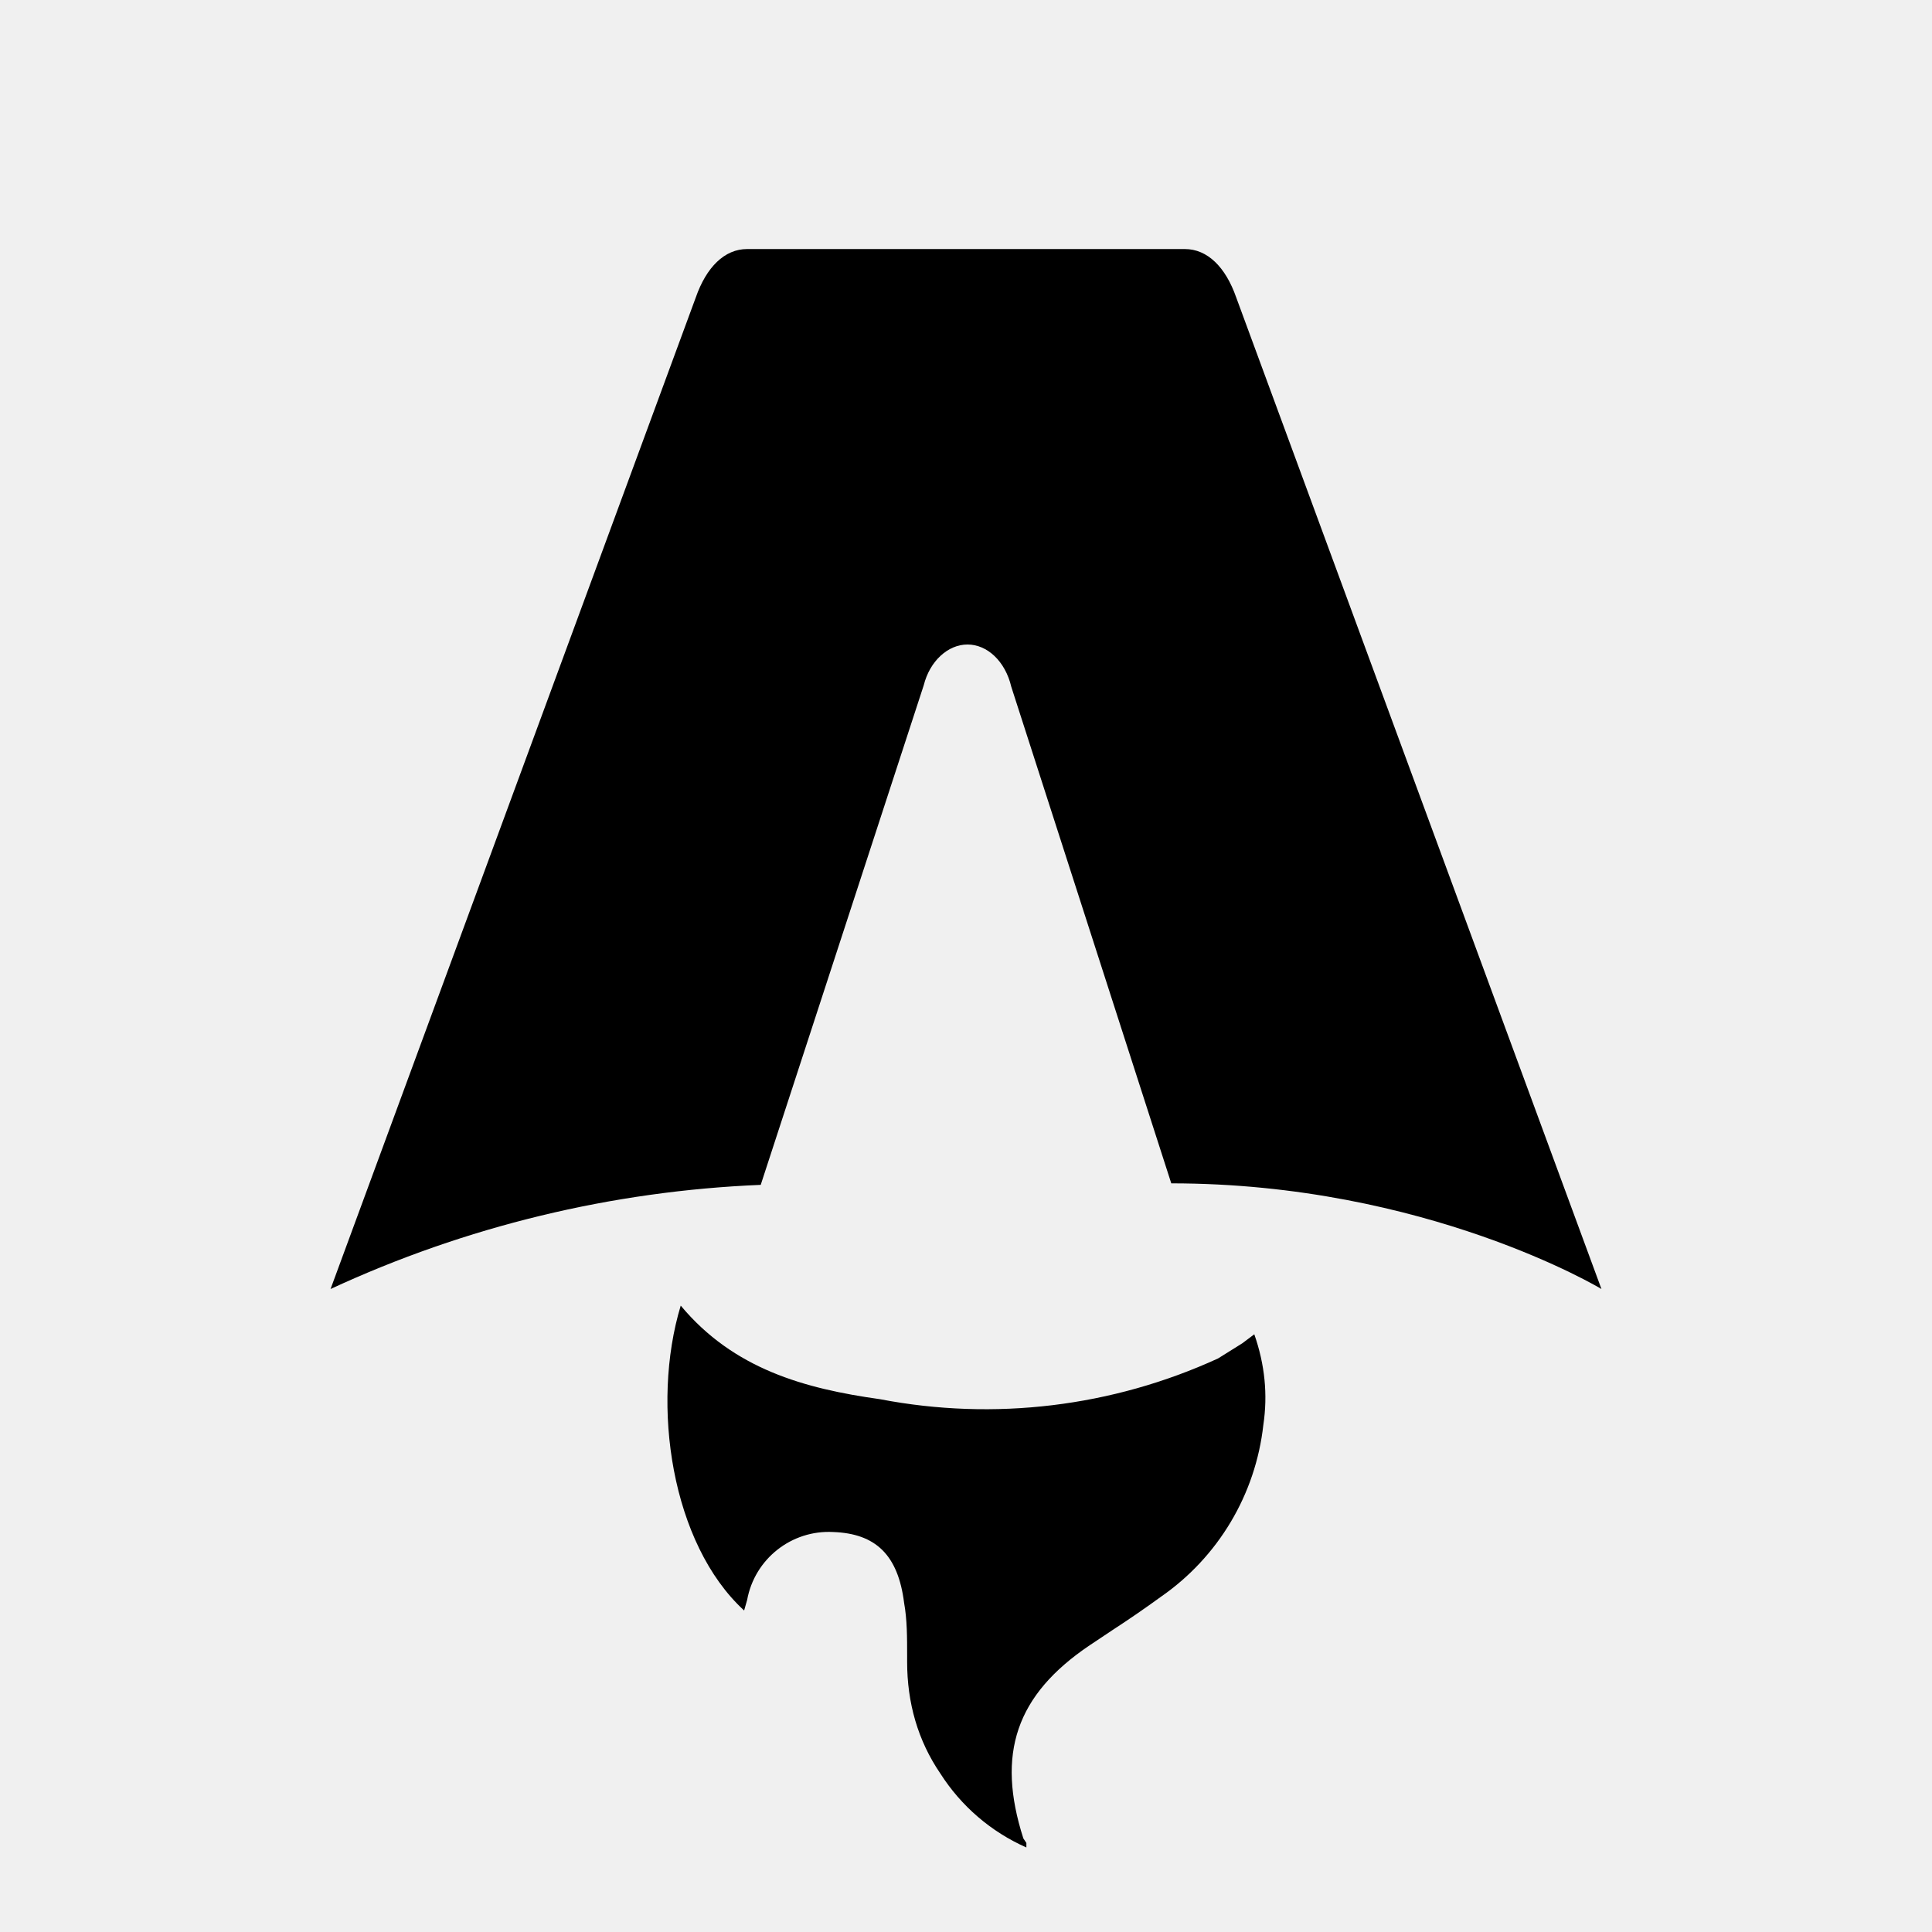
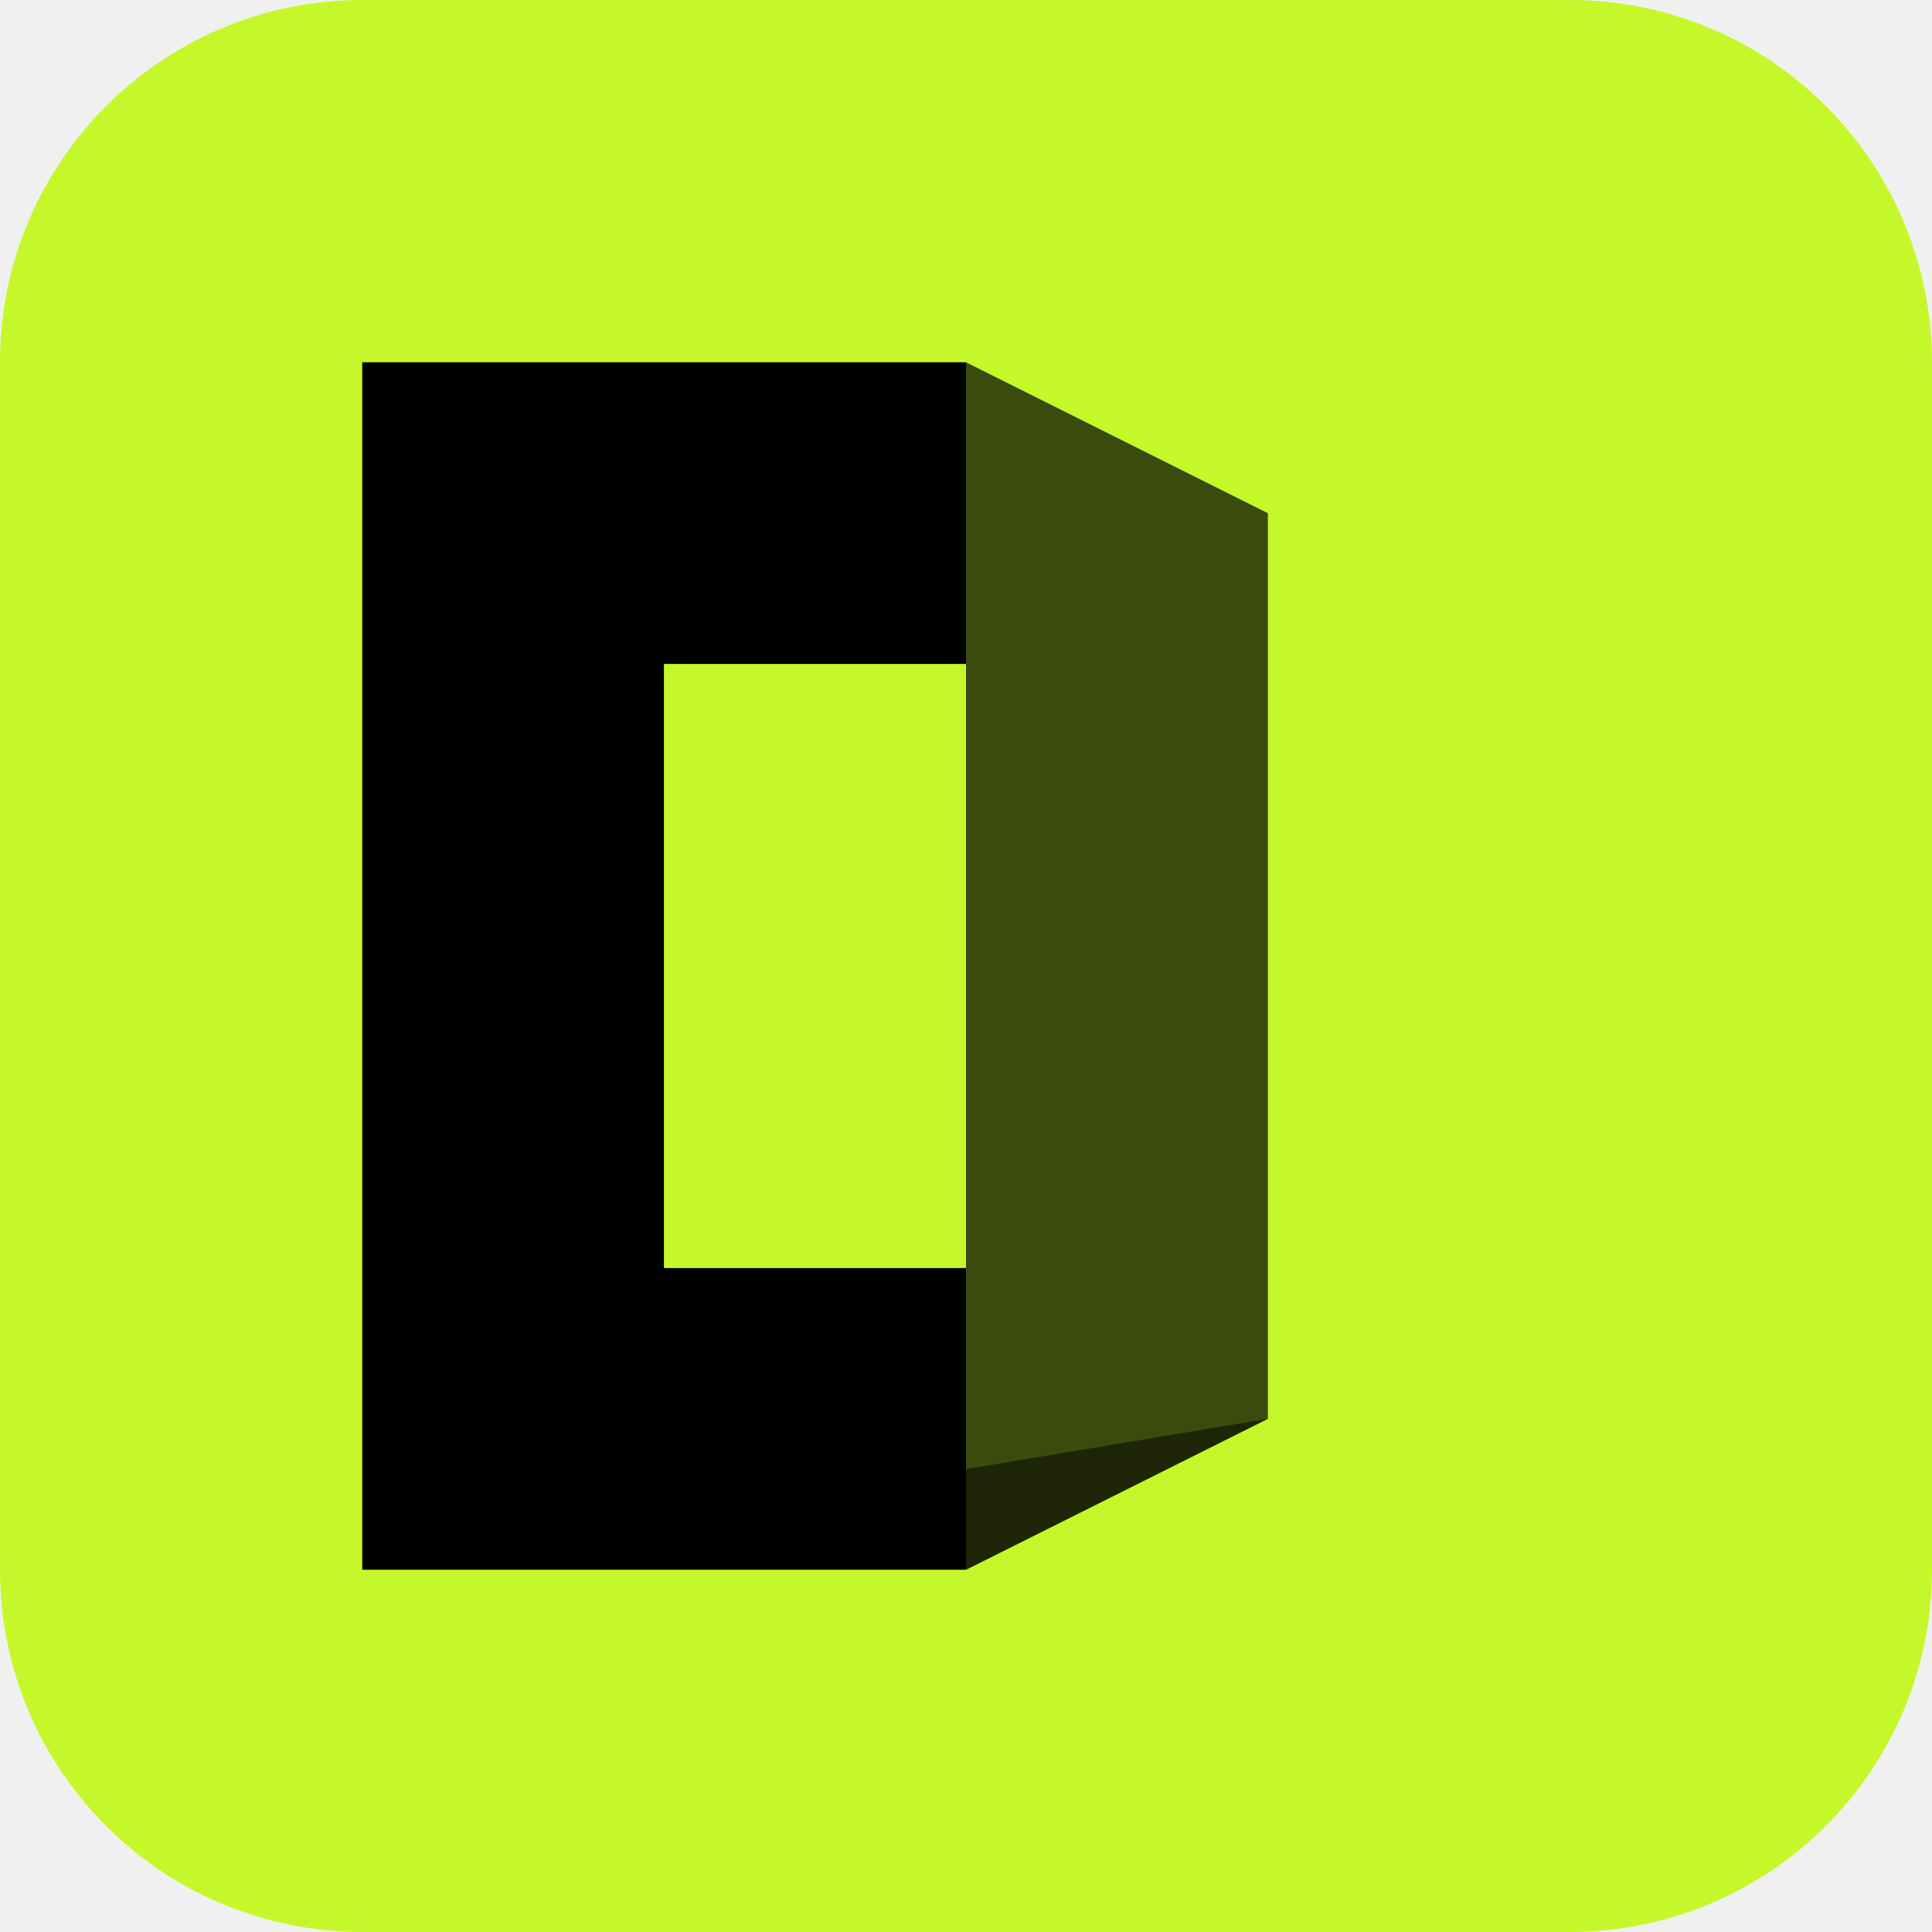
- <svg xmlns="http://www.w3.org/2000/svg" fill="none" viewBox="0 0 128 128">
-   <path d="M50.4 78.5a75.1 75.1 0 0 0-28.5 6.9l24.2-65.7c.7-2 1.9-3.2 3.4-3.2h29c1.5 0 2.7 1.2 3.4 3.2l24.2 65.7s-11.6-7-28.5-7L67 45.5c-.4-1.7-1.6-2.8-2.9-2.8-1.3 0-2.5 1.1-2.9 2.7L50.4 78.5Zm-1.1 28.2Zm-4.2-20.2c-2 6.6-.6 15.8 4.2 20.2a17.5 17.5 0 0 1 .2-.7 5.5 5.5 0 0 1 5.7-4.5c2.8.1 4.3 1.5 4.7 4.7.2 1.1.2 2.3.2 3.5v.4c0 2.7.7 5.2 2.2 7.4a13 13 0 0 0 5.7 4.9v-.3l-.2-.3c-1.8-5.6-.5-9.5 4.4-12.8l1.5-1a73 73 0 0 0 3.2-2.2 16 16 0 0 0 6.8-11.4c.3-2 .1-4-.6-6l-.8.6-1.6 1a37 37 0 0 1-22.4 2.7c-5-.7-9.7-2-13.2-6.2Z" />
-   <style>
-         path { fill: #000; }
-         @media (prefers-color-scheme: dark) {
-             path { fill: #FFF; }
-         }
-     </style>
+ <svg xmlns="http://www.w3.org/2000/svg" width="32" height="32" viewBox="0 0 32 32" fill="none">
+   <rect width="32" height="32" fill="#C5F82A" rx="6" />
+   <g transform="translate(6, 6)">
+     <path d="M0 0H10V5H5V15H10V20H0V15V5V0Z" fill="#000000" />
+     <path d="M5 5H10V15H5V5Z" fill="#C5F82A" />
+     <path d="M10 0L15 2.5V17.5L10 20V0Z" fill="#000000" opacity="0.7" />
+     <path d="M0 20L15 17.5L10 20L5 18.75L0 20Z" fill="#000000" opacity="0.5" />
+   </g>
</svg>
